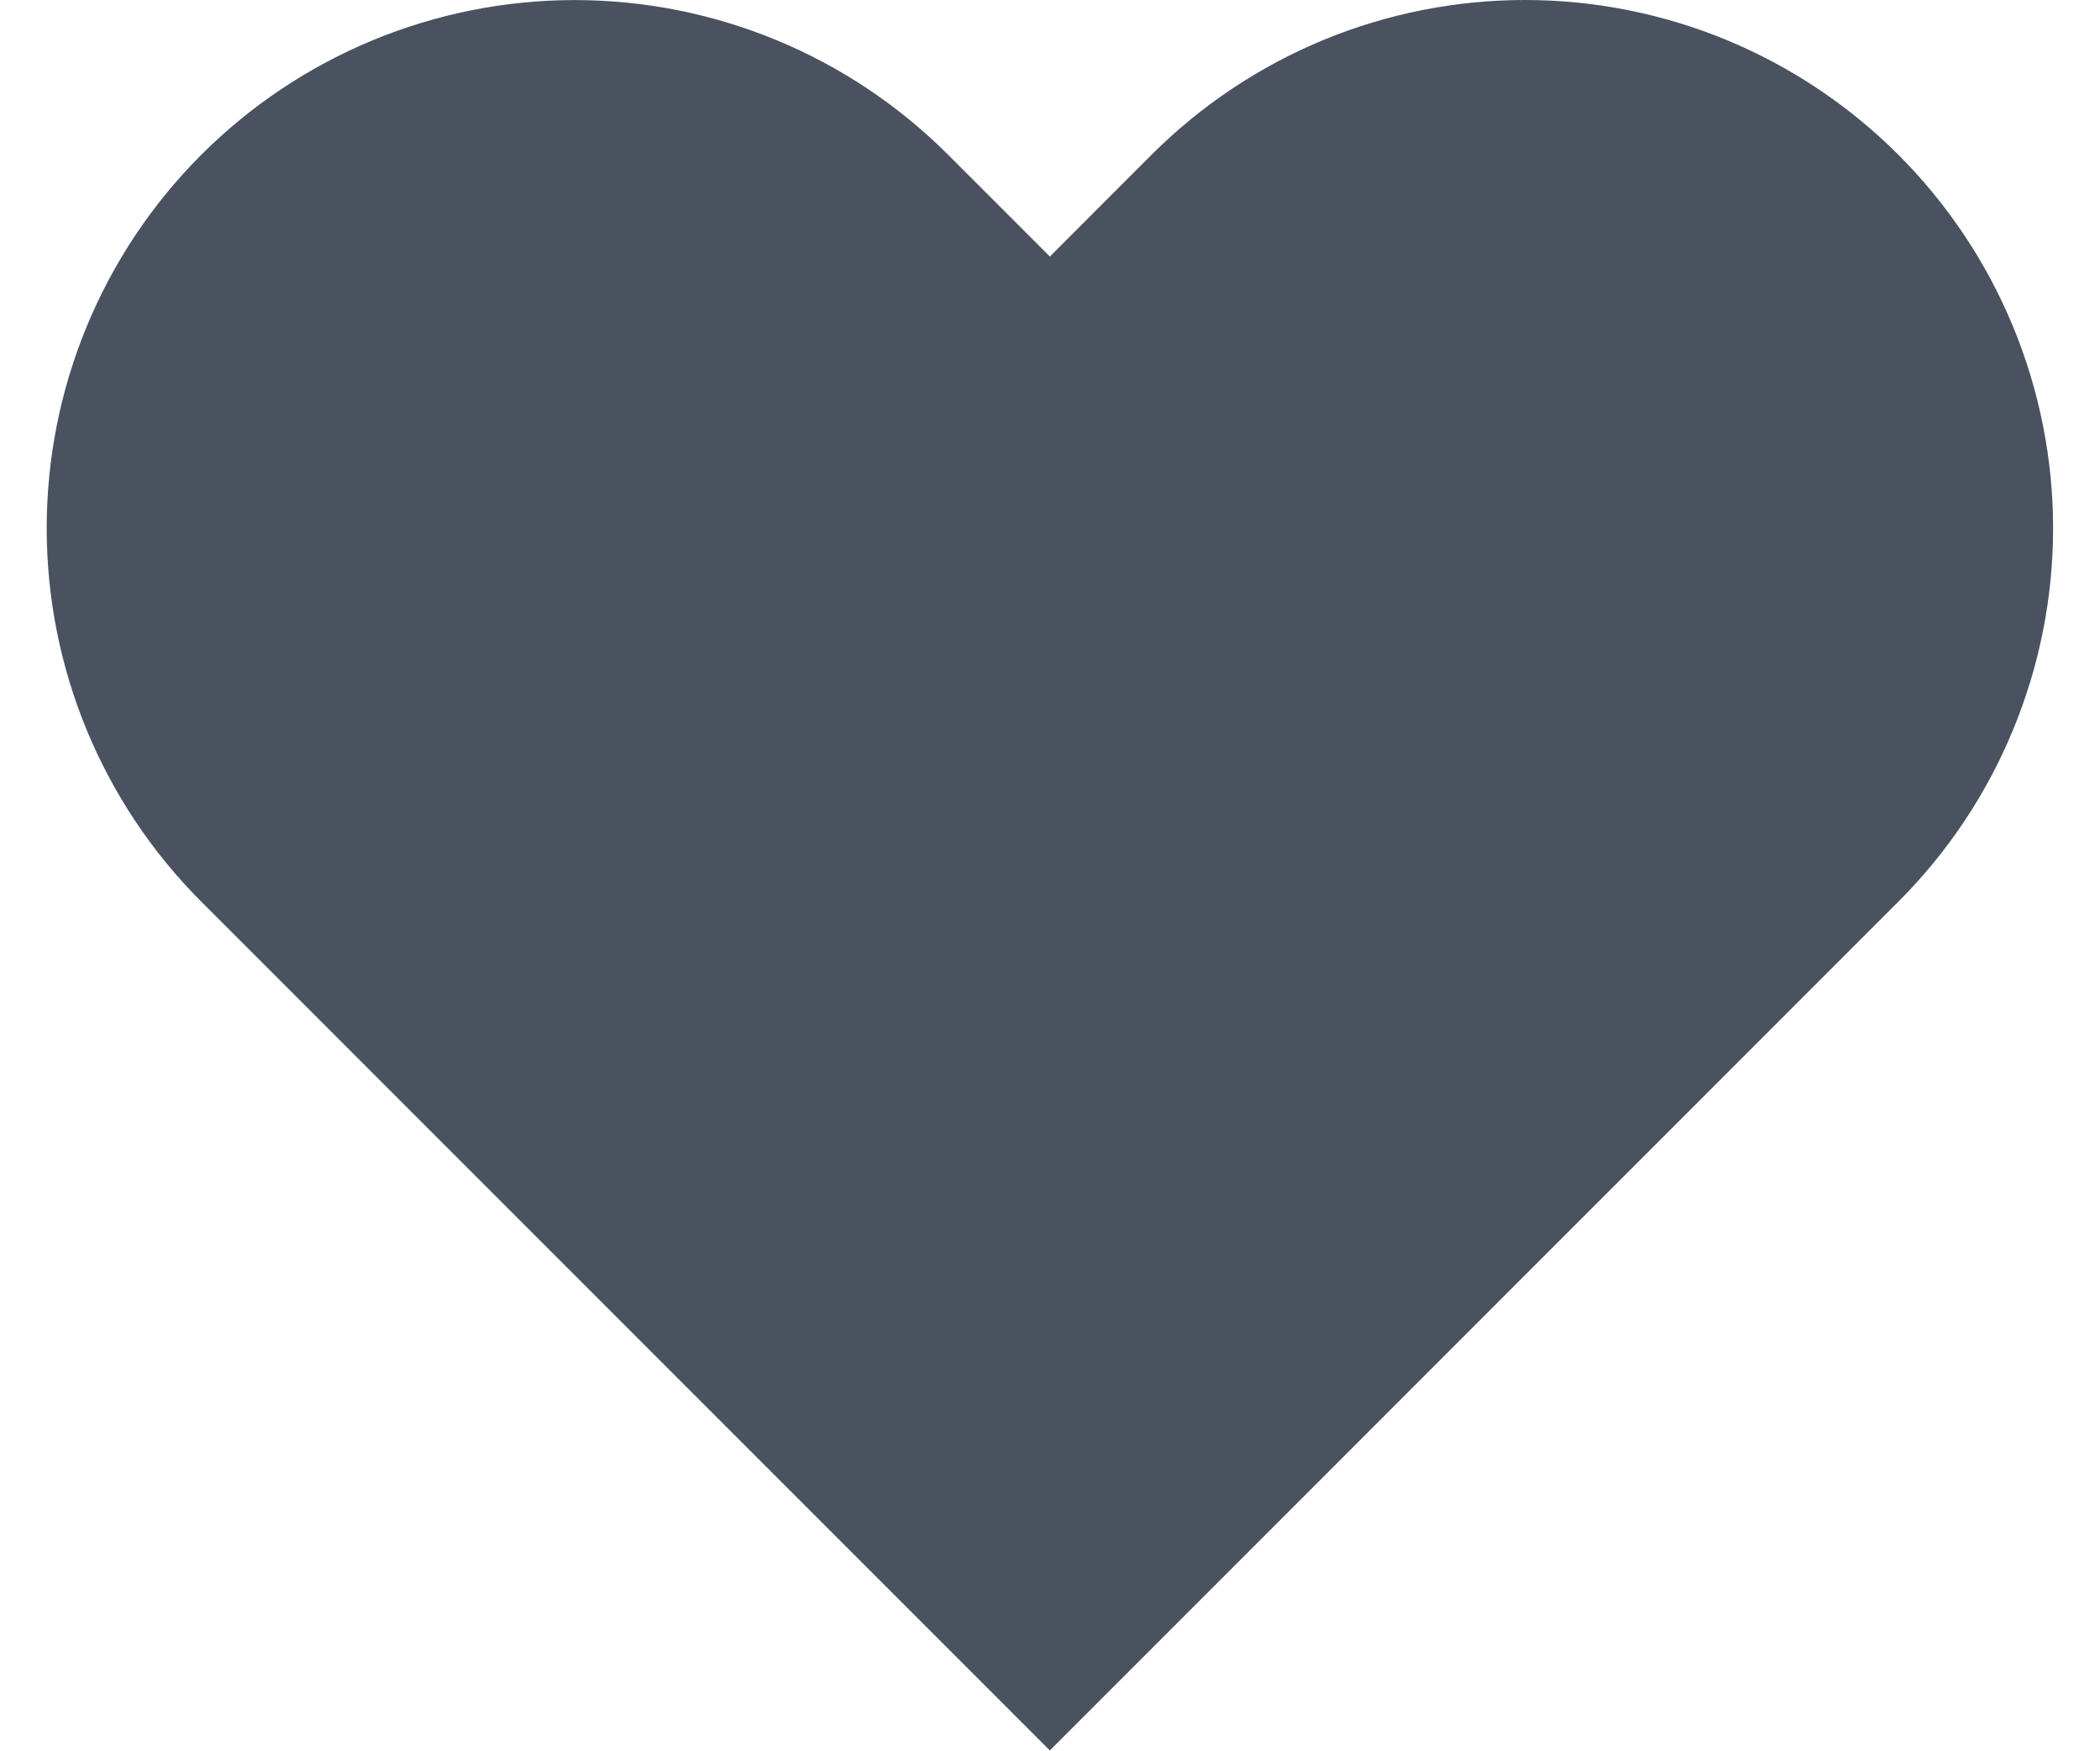
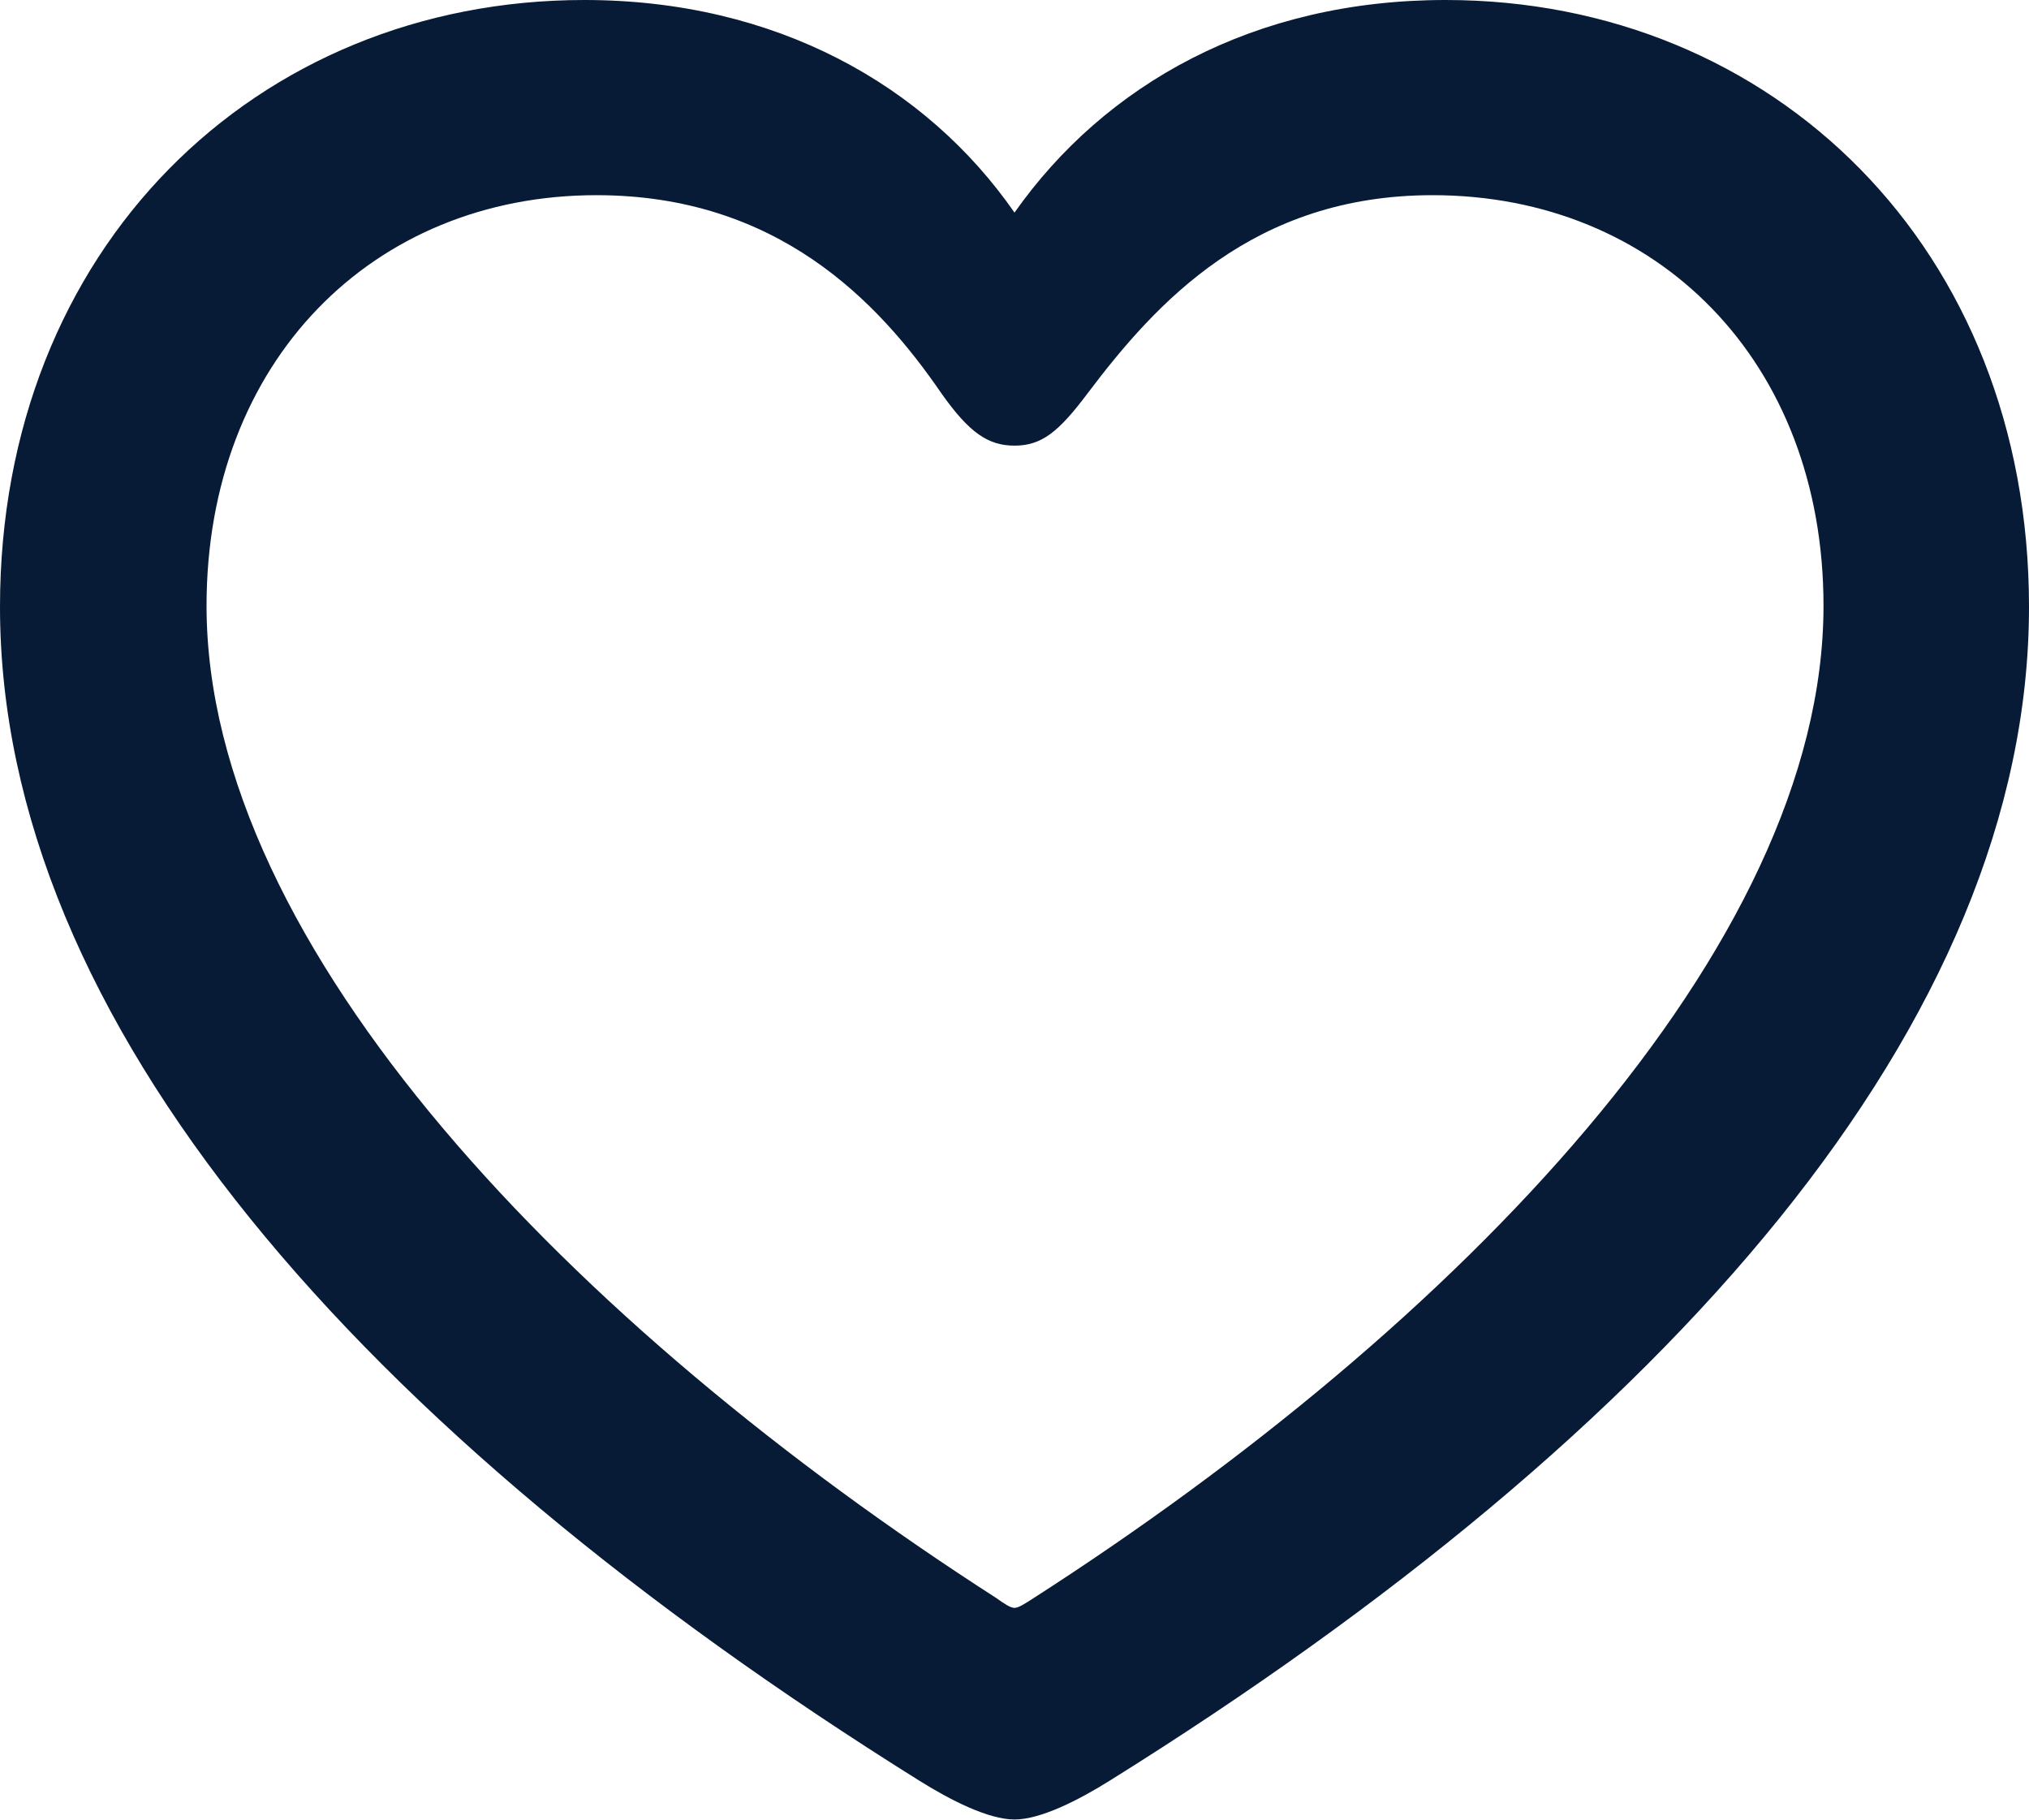
- <svg xmlns="http://www.w3.org/2000/svg" width="30" height="25" viewBox="0 0 30 25" fill="none">
-   <path d="M27.119 2.21C26.419 1.51 25.587 0.954 24.672 0.574C23.757 0.195 22.776 1.52588e-05 21.785 1.52588e-05C20.795 1.52588e-05 19.814 0.195 18.898 0.574C17.983 0.954 17.152 1.51 16.451 2.21L14.998 3.664L13.544 2.21C12.13 0.796 10.211 0.001 8.21 0.001C6.21 0.001 4.291 0.796 2.876 2.21C1.461 3.625 0.667 5.544 0.667 7.544C0.667 9.545 1.461 11.464 2.876 12.878L14.998 25L27.119 12.878C27.82 12.178 28.376 11.346 28.755 10.431C29.134 9.516 29.33 8.535 29.33 7.544C29.33 6.554 29.134 5.573 28.755 4.657C28.376 3.742 27.82 2.911 27.119 2.21Z" fill="#4A525F" />
+ <svg xmlns="http://www.w3.org/2000/svg" width="29" height="26" viewBox="0 0 29 26" fill="none">
+   <path d="M0 8.671C0 14.595 5.144 20.45 13.139 25.445C13.583 25.723 14.127 26 14.5 26C14.873 26 15.417 25.723 15.861 25.445C23.871 20.45 29 14.595 29 8.671C29 3.552 25.346 0 20.661 0C17.924 0 15.79 1.207 14.5 3.038C13.239 1.221 11.09 0 8.353 0C3.654 0 0 3.552 0 8.671ZM2.952 8.657C2.952 5.161 5.33 2.789 8.525 2.789C11.104 2.789 12.551 4.301 13.454 5.619C13.855 6.188 14.127 6.368 14.5 6.368C14.887 6.368 15.13 6.174 15.546 5.619C16.52 4.329 17.91 2.789 20.475 2.789C23.684 2.789 26.063 5.161 26.063 8.657C26.063 13.541 20.819 18.952 14.772 22.837C14.643 22.92 14.557 22.976 14.5 22.976C14.443 22.976 14.357 22.92 14.242 22.837C8.196 18.952 2.952 13.541 2.952 8.657Z" fill="#071A36" />
</svg>
